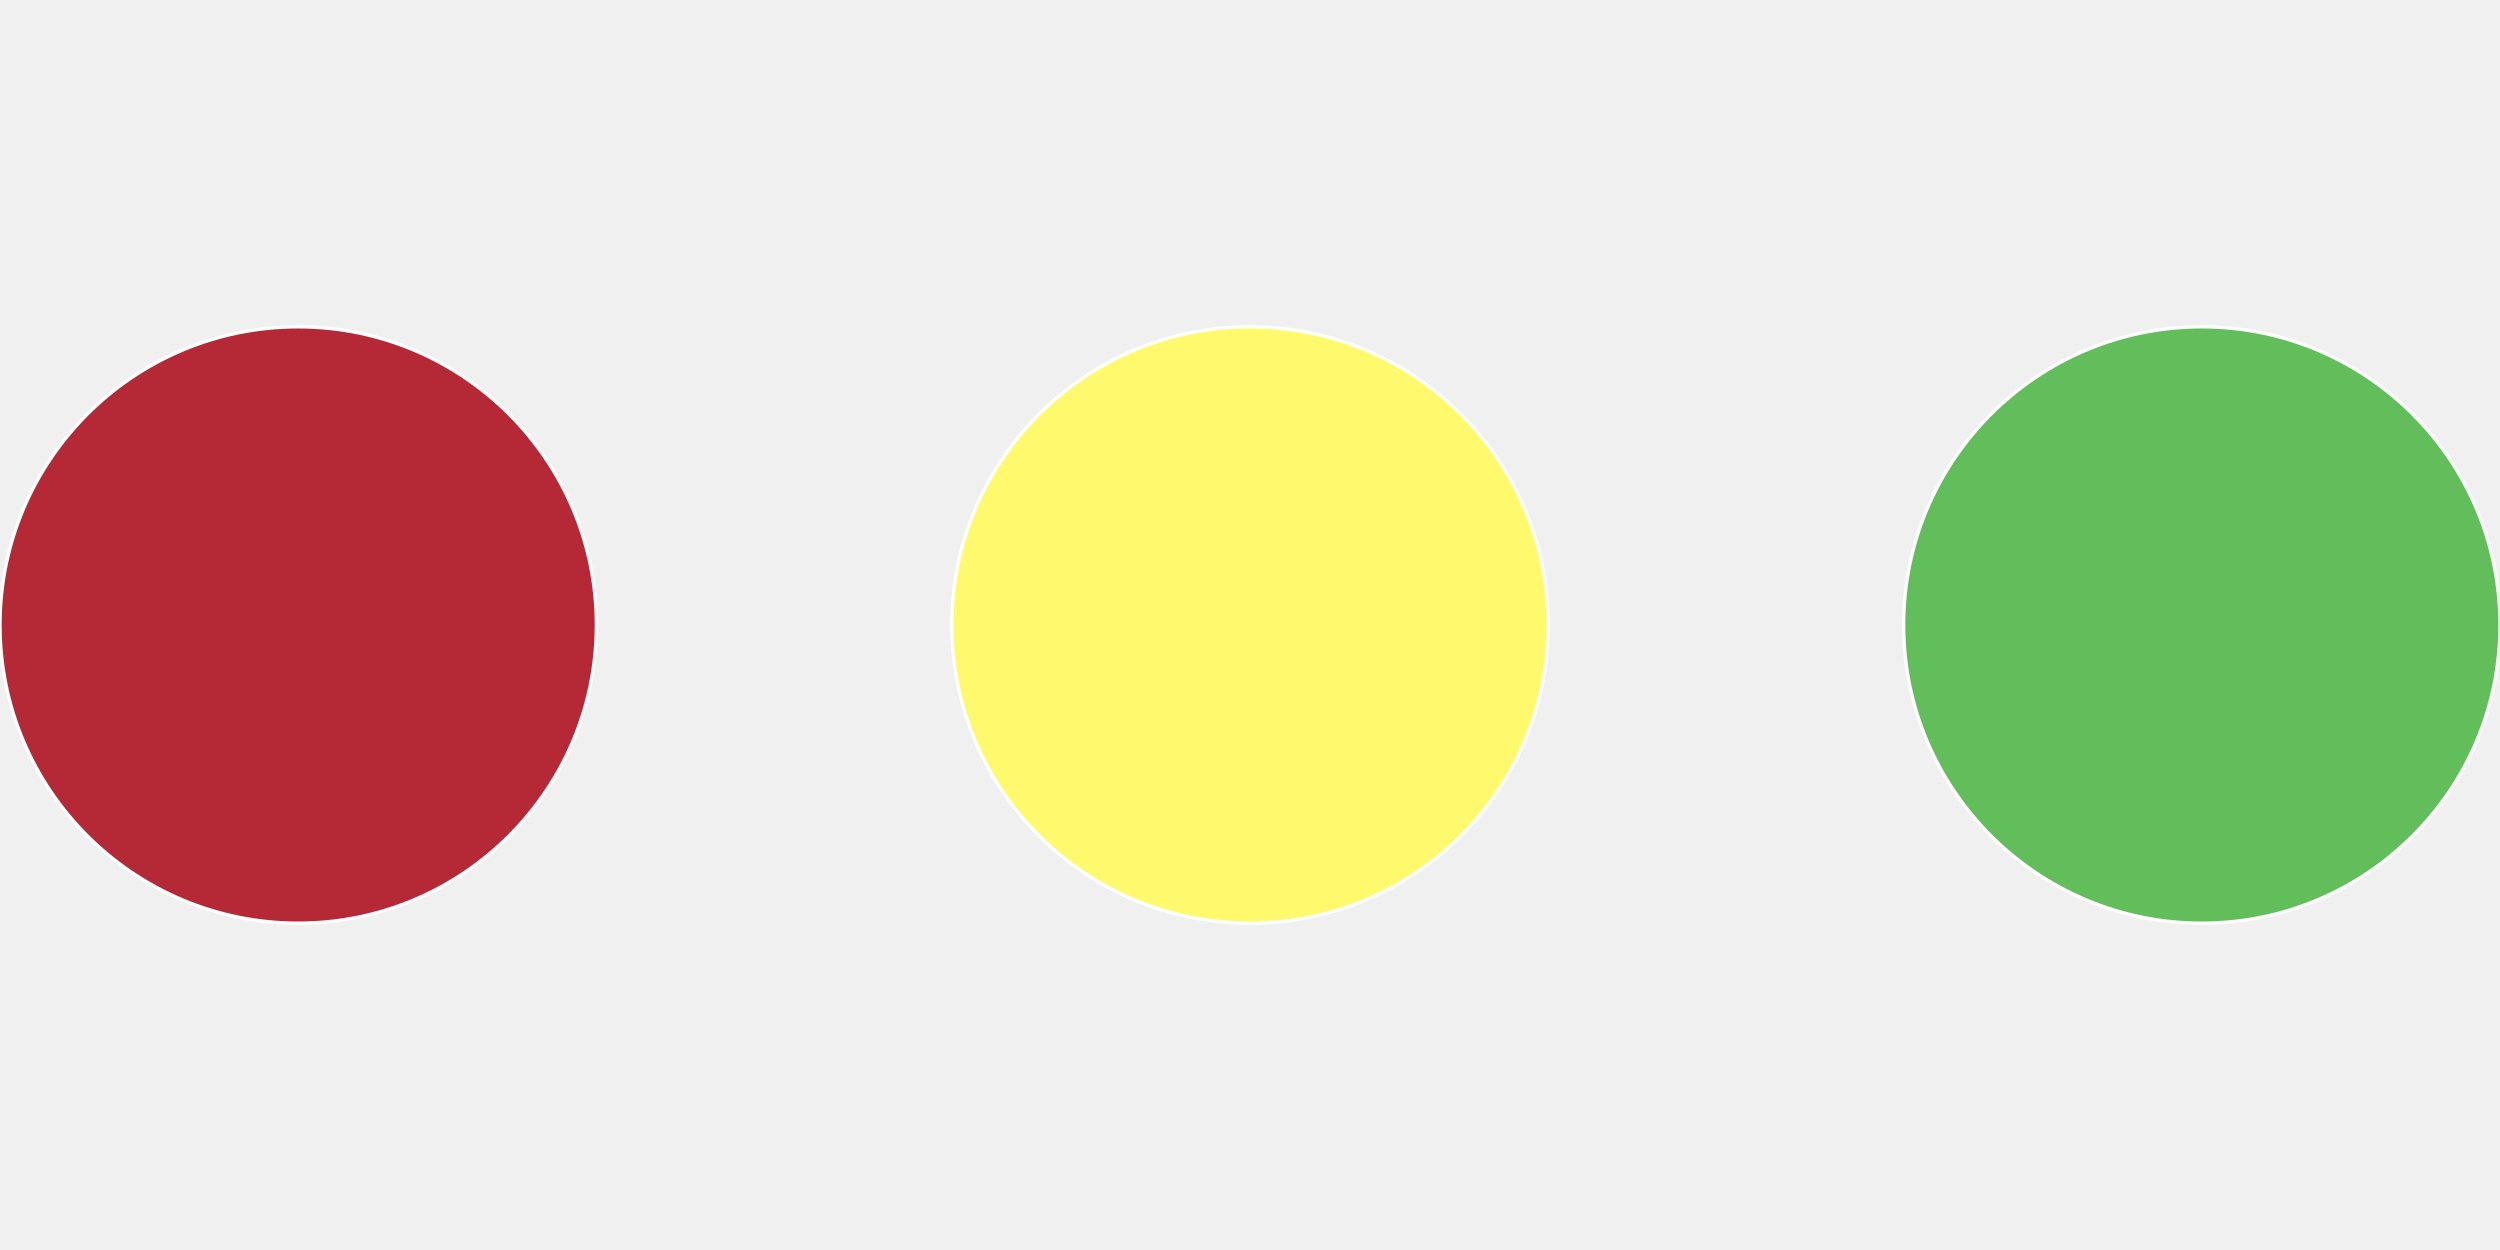
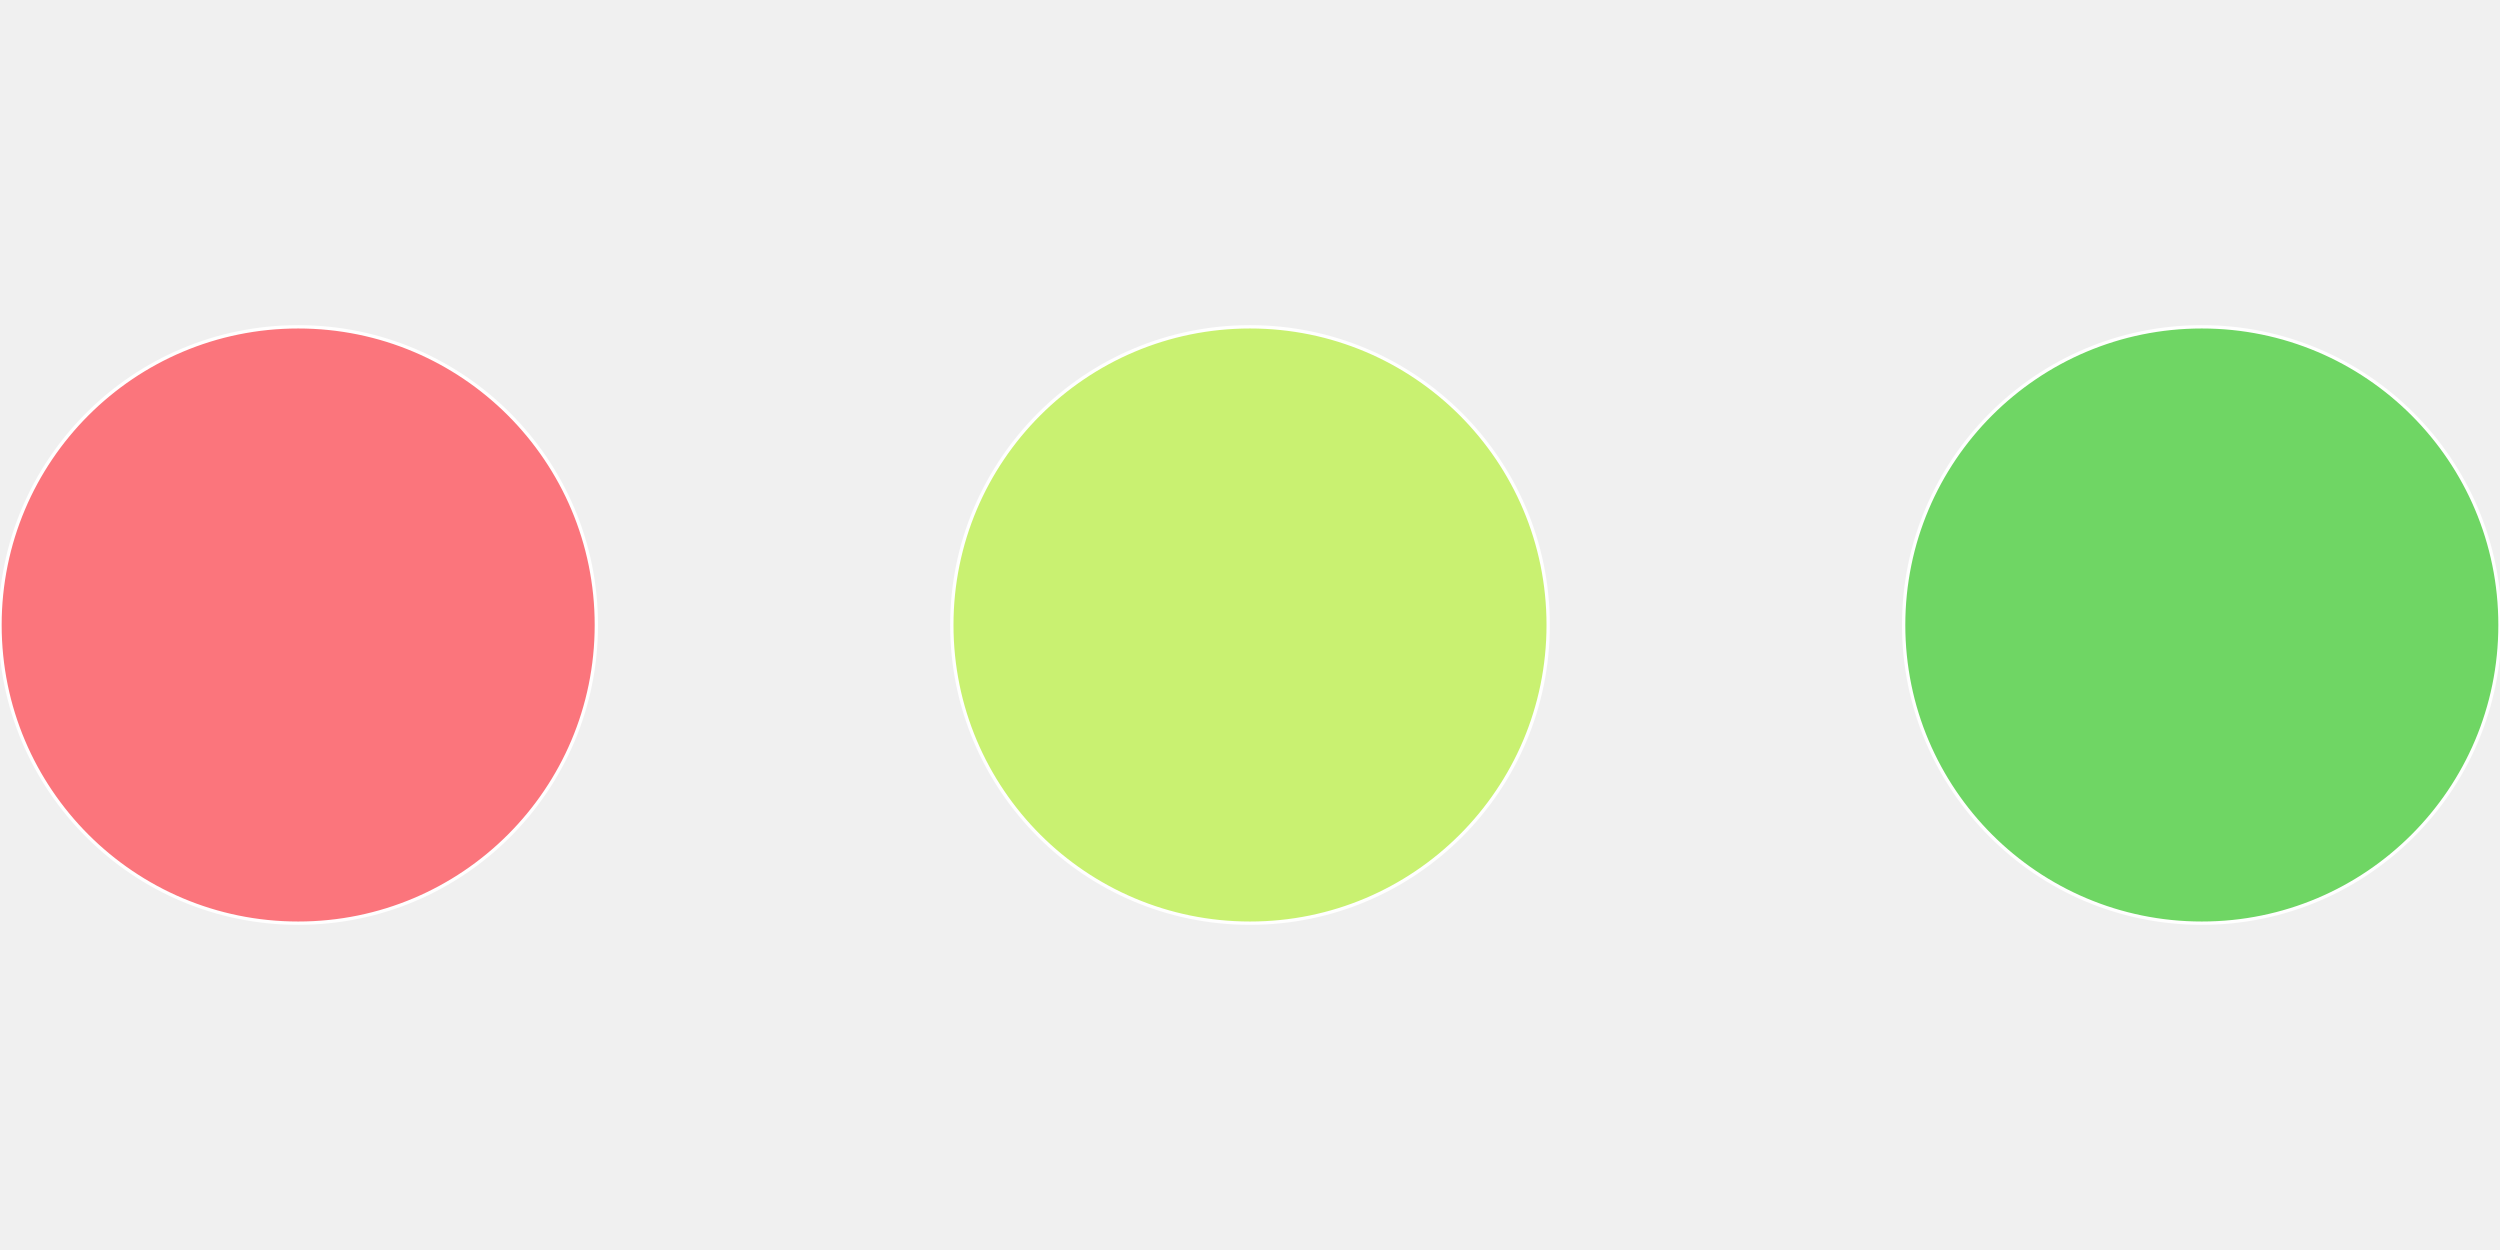
<svg xmlns="http://www.w3.org/2000/svg" version="1.1" id="Your_Icon" x="0px" y="0px" width="100px" height="50px" viewBox="0 0 100 50" enable-background="new 0 0 100 50" xml:space="preserve">
-   <circle fill="#B52936" stroke="#FFFFFF" stroke-width="0.133" stroke-miterlimit="10" cx="11.927" cy="25" r="11.927" />
-   <circle fill="#61BE5B" stroke="#FFFFFF" stroke-width="0.133" stroke-miterlimit="10" cx="88.073" cy="25" r="11.927" />
-   <circle fill="#FFFA6D" stroke="#FFFFFF" stroke-width="0.133" stroke-miterlimit="10" cx="50" cy="25" r="11.927" />
+   <circle fill="#fb757c" stroke="#FFFFFF" stroke-width="0.133" stroke-miterlimit="10" cx="11.927" cy="25" r="11.927" />
+   <circle fill="#6FD664" stroke="#FFFFFF" stroke-width="0.133" stroke-miterlimit="10" cx="88.073" cy="25" r="11.927" />
+   <circle fill="#C9F171" stroke="#FFFFFF" stroke-width="0.133" stroke-miterlimit="10" cx="50" cy="25" r="11.927" />
</svg>
